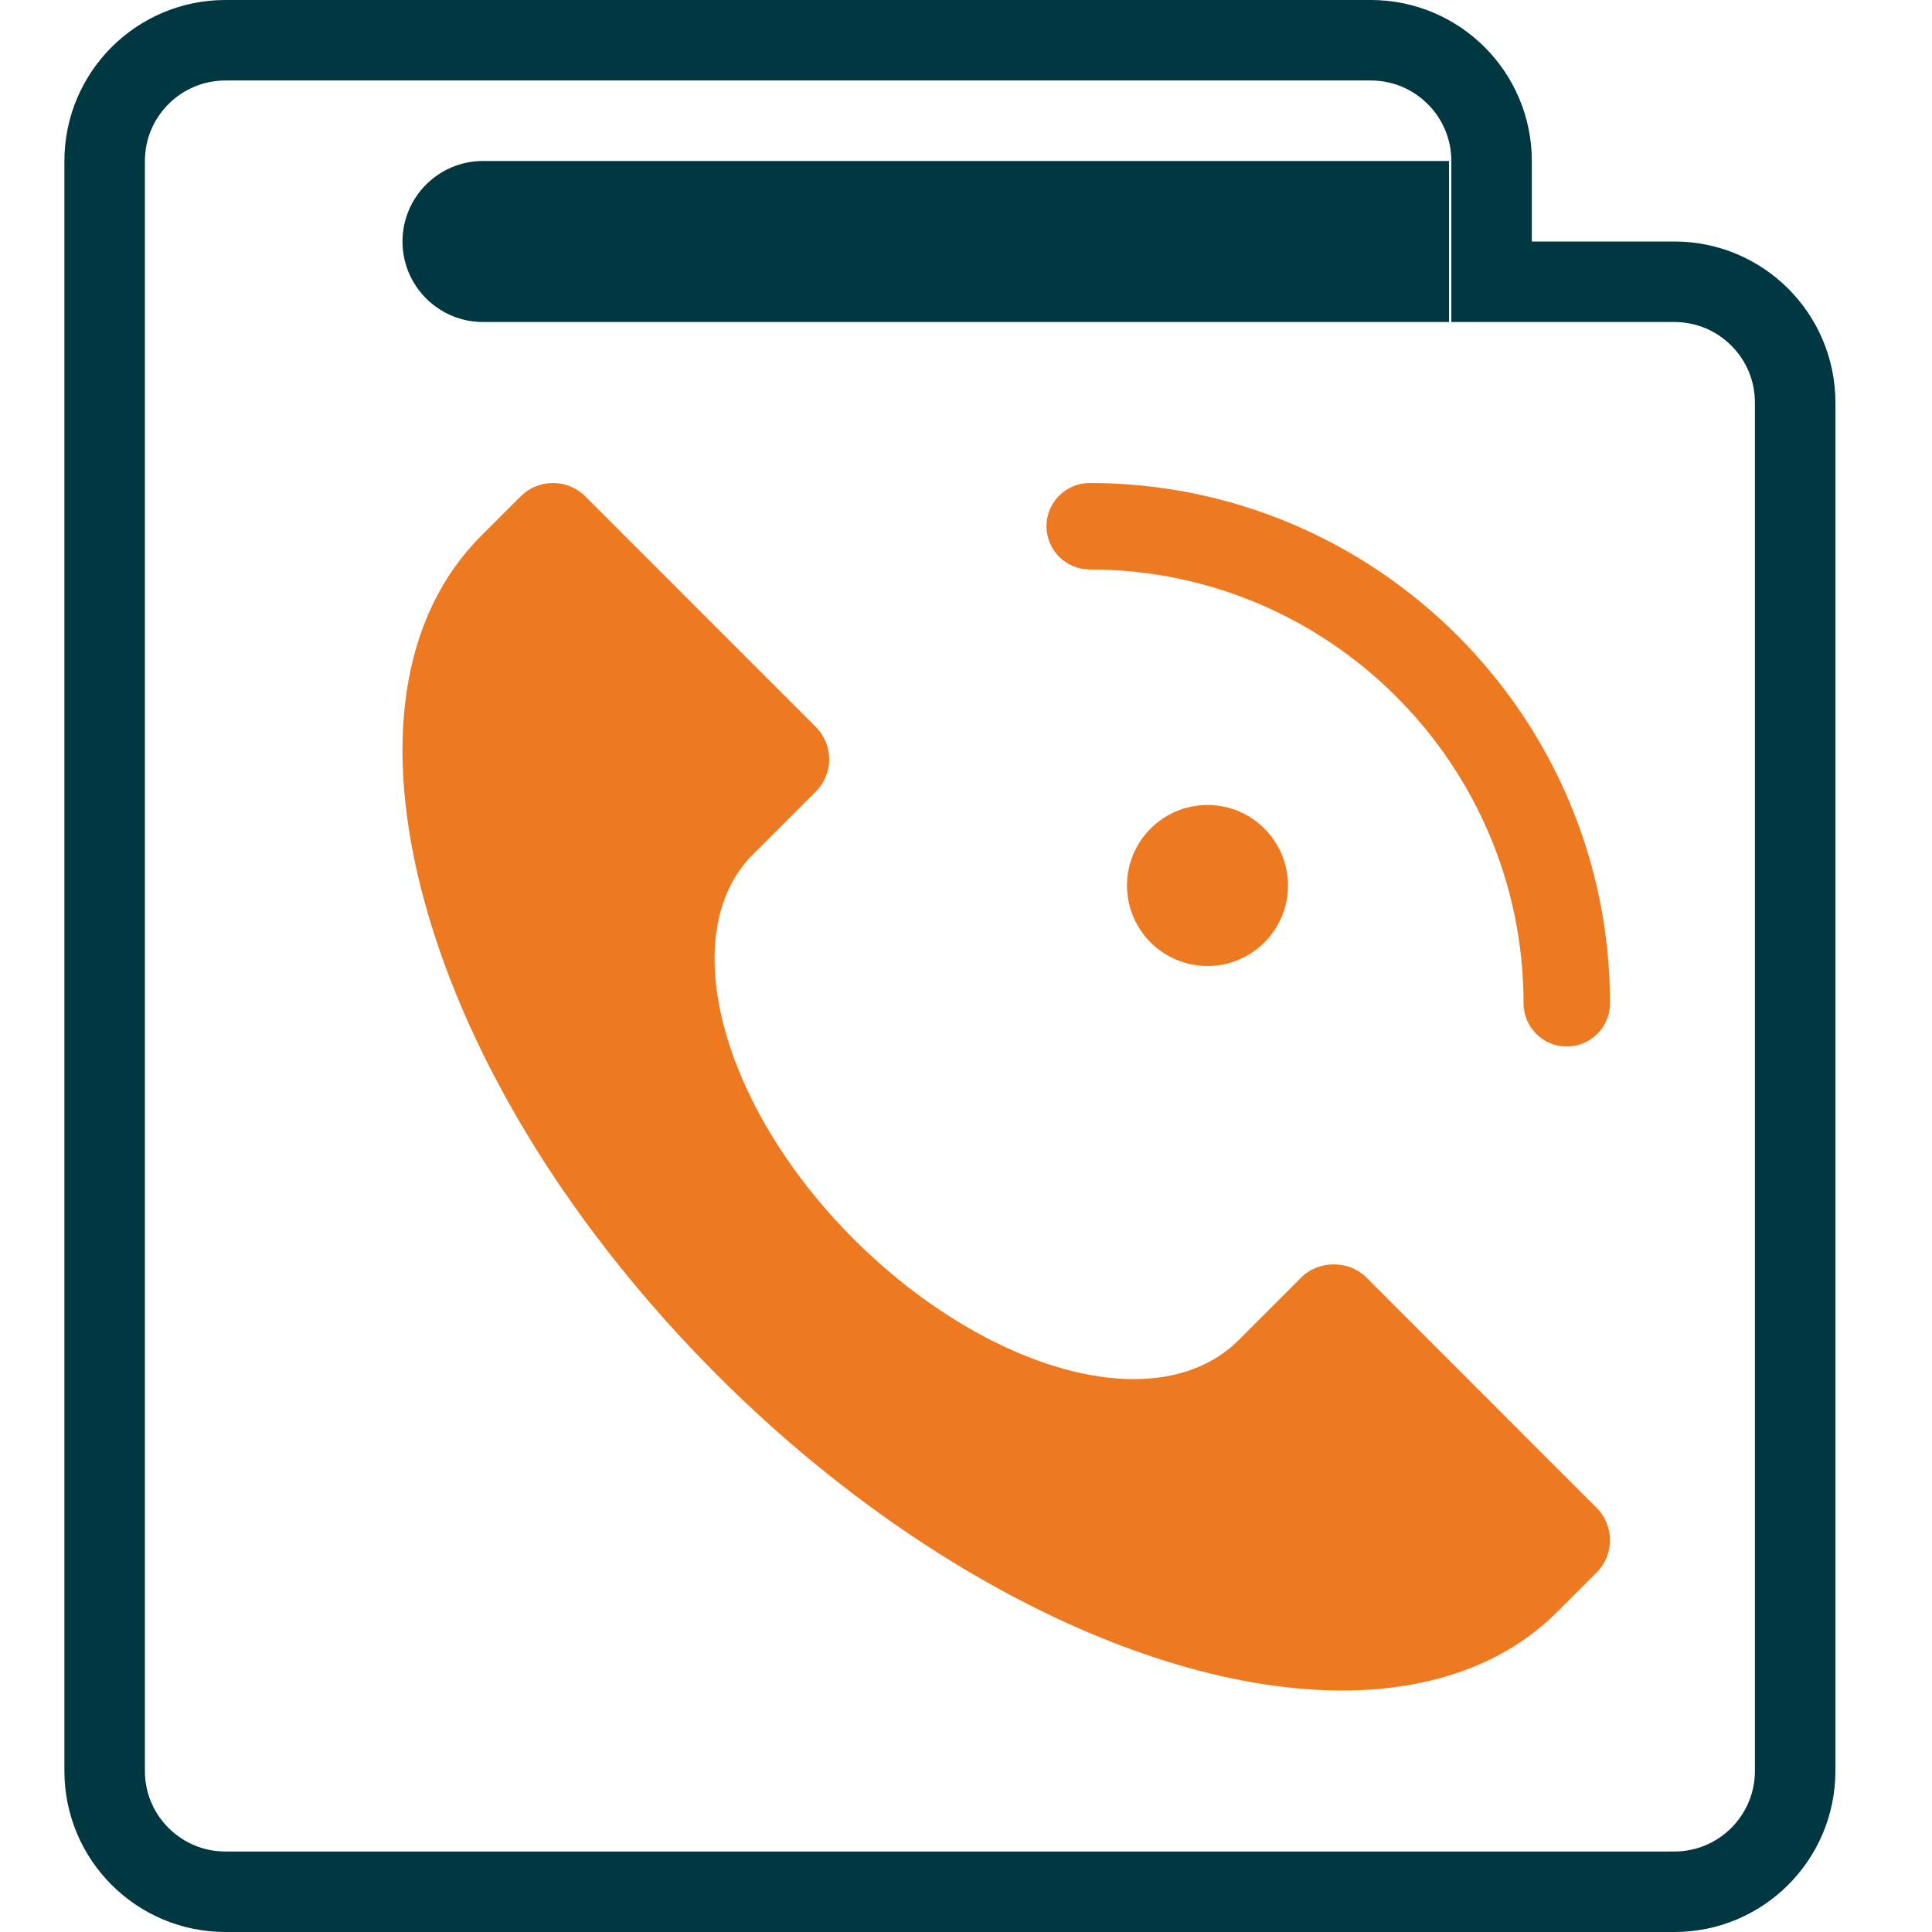
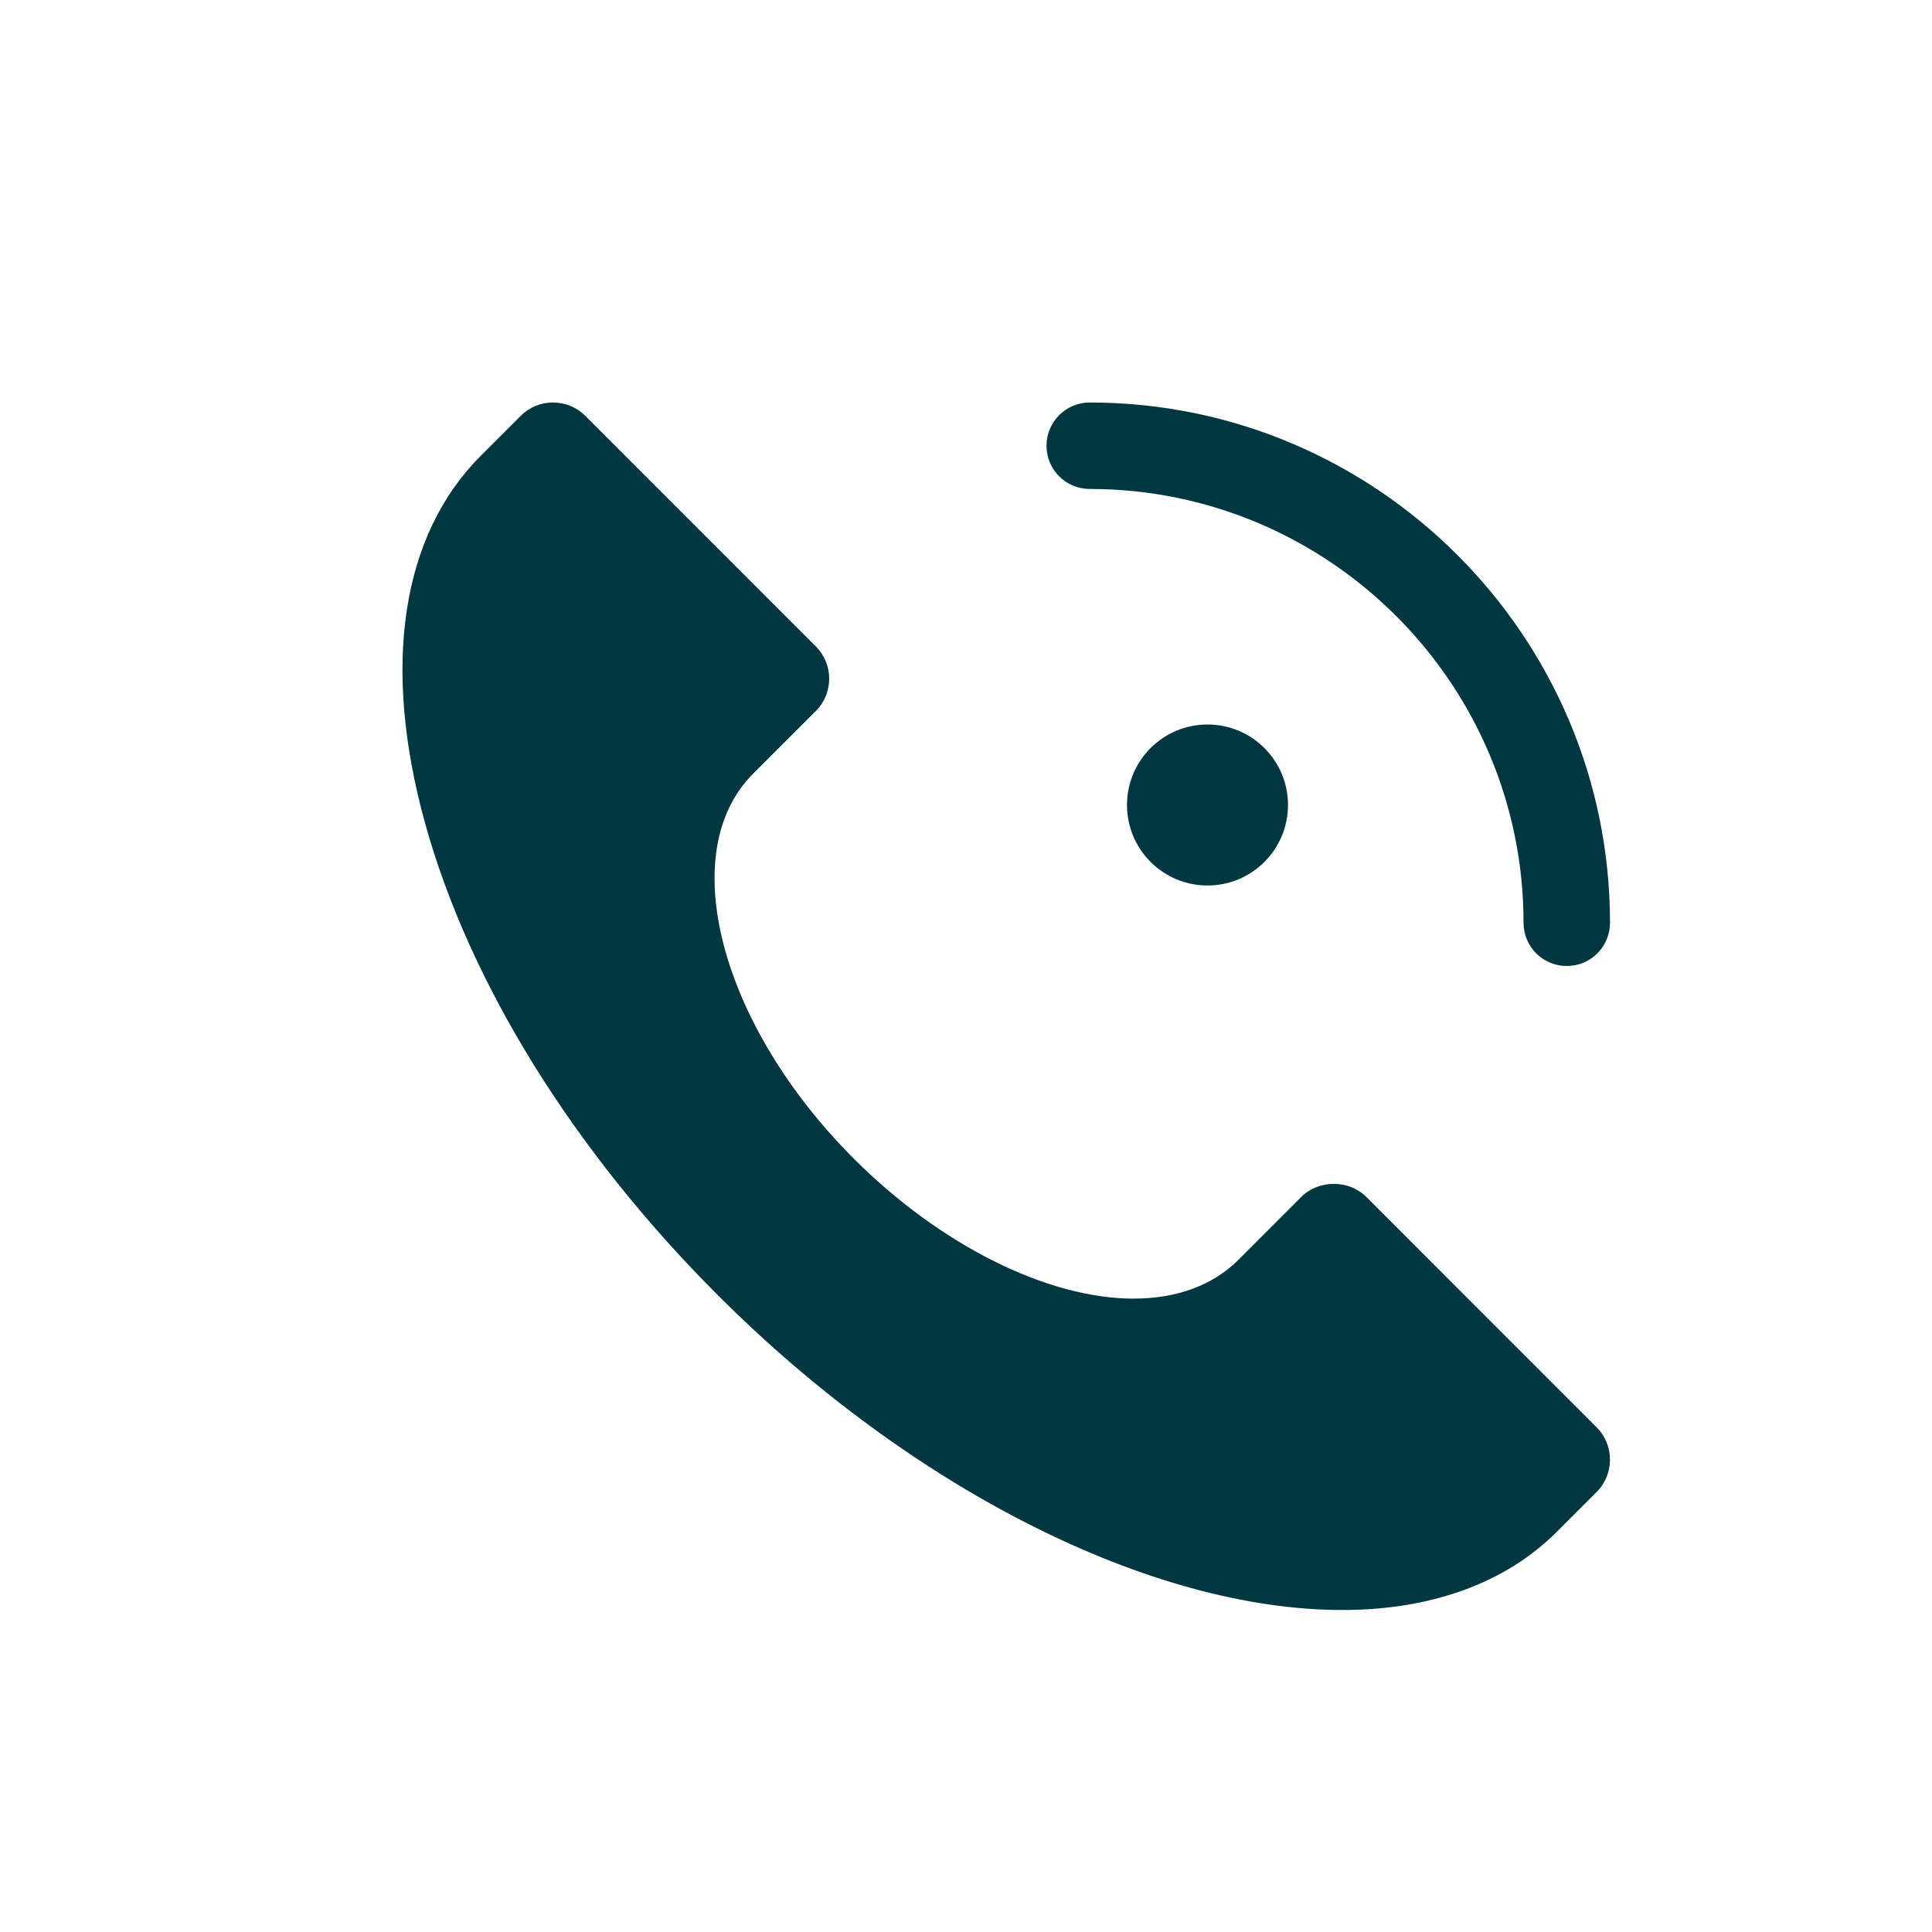
<svg xmlns="http://www.w3.org/2000/svg" width="24px" height="24px" viewBox="0 0 24 24" version="1.1">
  <g id="icon/telefoongids/24px" stroke="none" stroke-width="1" fill="none" fill-rule="evenodd">
-     <g id="catalogus" transform="translate(0.8, -0)">
-       <path d="M20,3.5 L17.729,3.5 L17.729,2 C17.729,1.172 17.057,0.5 16.229,0.5 L2,0.5 C1.172,0.5 0.5,1.172 0.5,2 L0.5,22 C0.5,22.828 1.172,23.5 2,23.5 L20,23.5 C20.828,23.5 21.5,22.828 21.5,22 L21.5,5 C21.5,4.172 20.828,3.5 20,3.5 Z" id="Path" stroke="#003741" />
-       <path d="M17.2,4 L5.2,4 C4.648,4 4.2,3.552 4.2,3 L4.2,3 C4.2,2.448 4.648,2 5.2,2 L17.2,2 L17.2,4 Z" id="Path" fill="#003741" />
-     </g>
-     <path d="M6.869,6 C6.718,6 6.575,6.059 6.468,6.166 L5.973,6.661 C4.986,7.648 4.74,9.267 5.279,11.221 C5.828,13.207 7.119,15.291 8.915,17.087 C11.328,19.501 14.301,21 16.674,21 C17.782,21 18.704,20.664 19.339,20.029 L19.834,19.534 C20.055,19.313 20.055,18.952 19.834,18.731 L16.971,15.867 C16.756,15.653 16.382,15.653 16.167,15.867 L15.386,16.648 C15.07,16.965 14.619,17.132 14.082,17.132 L14.082,17.132 C13.01,17.132 11.679,16.466 10.607,15.394 C8.944,13.731 8.381,11.586 9.353,10.614 L10.134,9.833 C10.356,9.612 10.356,9.251 10.134,9.03 L7.271,6.166 C7.164,6.059 7.021,6 6.869,6 Z" id="Path" fill="#ED7921" />
-     <path d="M19.463,13 C19.166,13 18.926,12.76 18.926,12.463 C18.926,9.492 16.508,7.074 13.537,7.074 C13.24,7.074 13,6.834 13,6.537 C13,6.24 13.24,6 13.537,6 C17.101,6 20,8.9 20,12.463 C20,12.76 19.76,13 19.463,13 Z" id="Path" fill="#ED7921" />
-     <circle id="Oval" fill="#ED7921" cx="15" cy="11" r="1" />
+     <path d="M6.869,5 C6.718,5 6.575,5.059 6.468,5.166 L5.973,5.661 C4.986,6.648 4.74,8.267 5.279,10.221 C5.828,12.207 7.119,14.291 8.915,16.087 C11.328,18.501 14.301,20 16.674,20 C17.782,20 18.704,19.664 19.339,19.029 L19.834,18.534 C20.055,18.313 20.055,17.952 19.834,17.731 L16.971,14.867 C16.756,14.653 16.382,14.653 16.167,14.867 L15.386,15.648 C15.07,15.965 14.619,16.132 14.082,16.132 L14.082,16.132 C13.01,16.132 11.679,15.466 10.607,14.394 C8.944,12.731 8.381,10.586 9.353,9.614 L10.134,8.833 C10.356,8.612 10.356,8.251 10.134,8.03 L7.271,5.166 C7.164,5.059 7.021,5 6.869,5 Z" id="Path" fill="#003741" />
+     <path d="M19.463,12 C19.166,12 18.926,11.76 18.926,11.463 C18.926,8.492 16.508,6.074 13.537,6.074 C13.24,6.074 13,5.834 13,5.537 C13,5.24 13.24,5 13.537,5 C17.101,5 20,7.9 20,11.463 C20,11.76 19.76,12 19.463,12 Z" id="Path" fill="#003741" />
+     <circle id="Oval" fill="#003741" cx="15" cy="10" r="1" />
  </g>
</svg>
